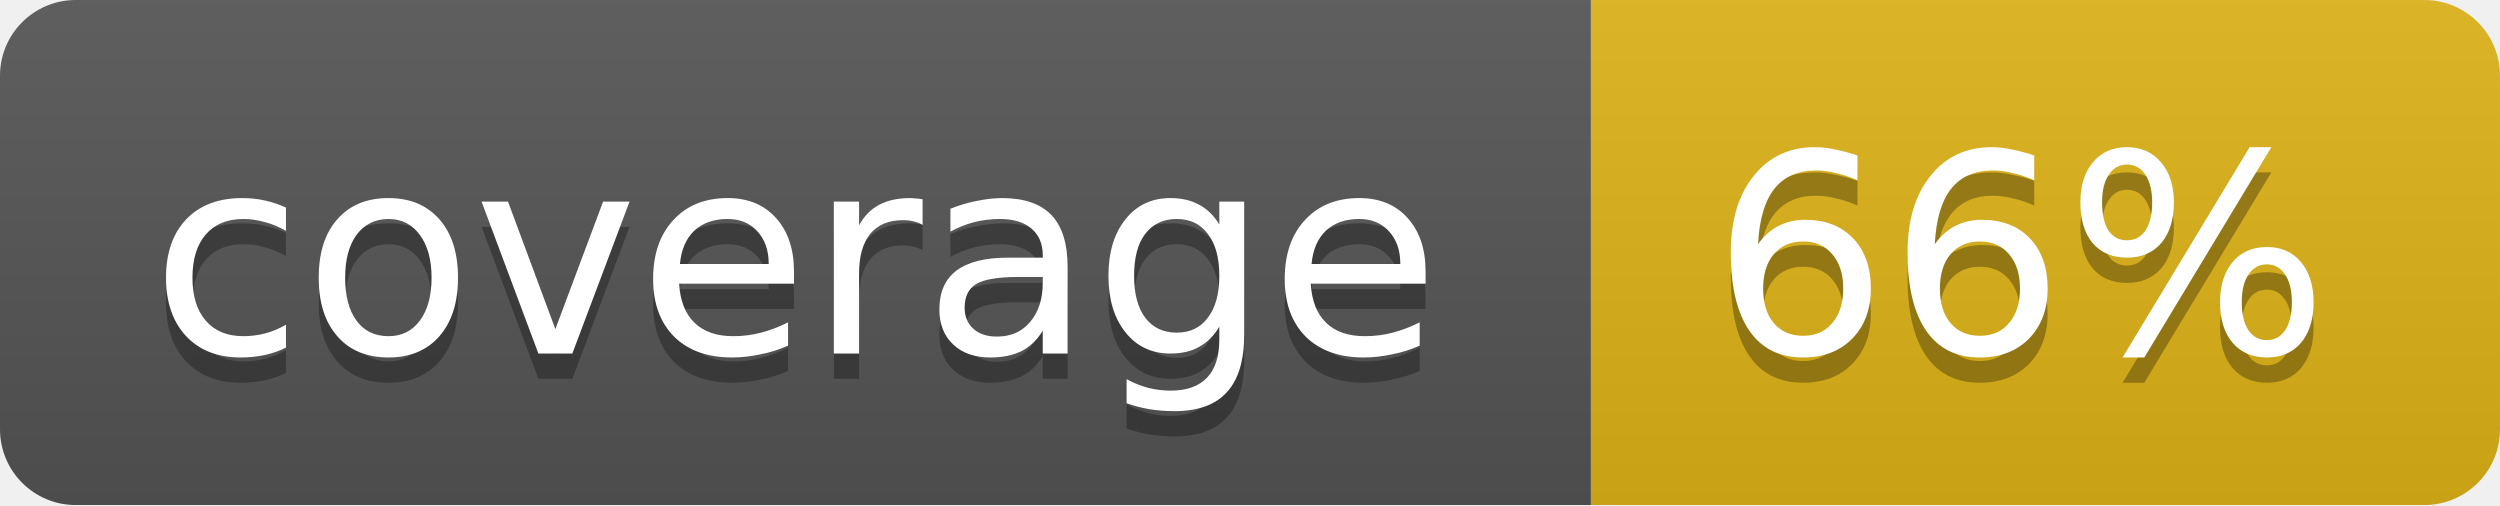
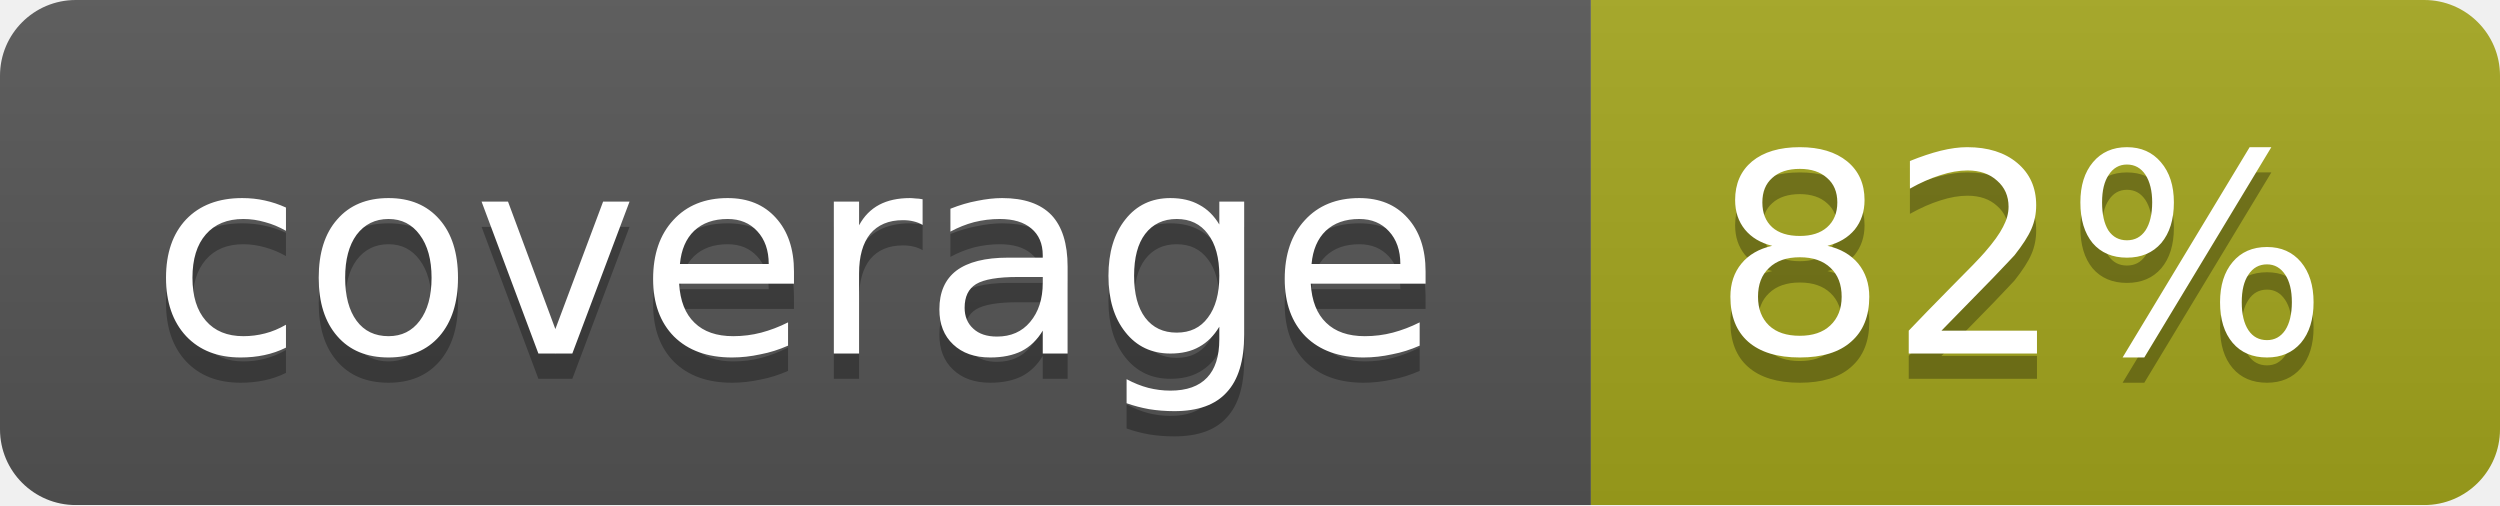
<svg xmlns="http://www.w3.org/2000/svg" width="99" height="20">
  <linearGradient id="b" x2="0" y2="100%">
    <stop offset="0" stop-color="#bbb" stop-opacity=".1" />
    <stop offset="1" stop-opacity=".1" />
  </linearGradient>
  <mask id="a">
    <rect width="99" height="20" rx="3" fill="#fff" />
  </mask>
  <g mask="url(#a)">
    <path fill="#555" d="M0 0h63v20H0z" />
-     <path fill="#dfb317" d="M63 0h36v20H63z" />
+     <path fill="#a4a61d" d="M63 0h36v20H63z" />
    <path fill="url(#b)" d="M0 0h99v20H0z" />
  </g>
  <g fill="#fff" text-anchor="middle" font-family="DejaVu Sans,Verdana,Geneva,sans-serif" font-size="11">
    <text x="31.5" y="15" fill="#010101" fill-opacity=".3">coverage</text>
    <text x="31.5" y="14">coverage</text>
-     <text x="80" y="15" fill="#010101" fill-opacity=".3">66%</text>
-     <text x="80" y="14">66%</text>
+     <text x="80" y="15" fill="#010101" fill-opacity=".3">82%</text>
+     <text x="80" y="14">82%</text>
  </g>
</svg>
